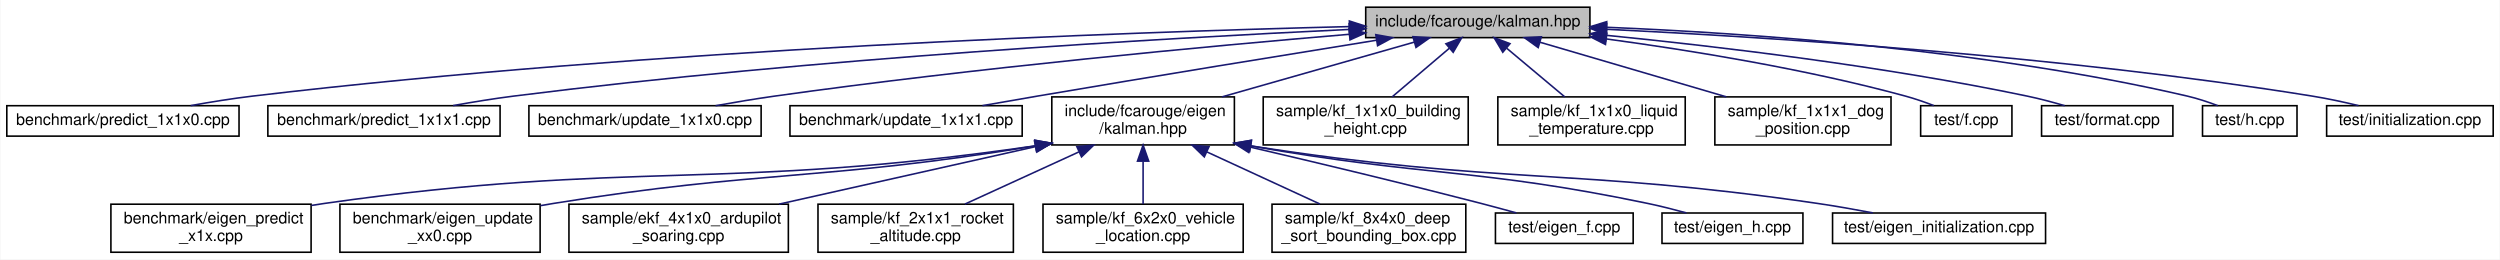
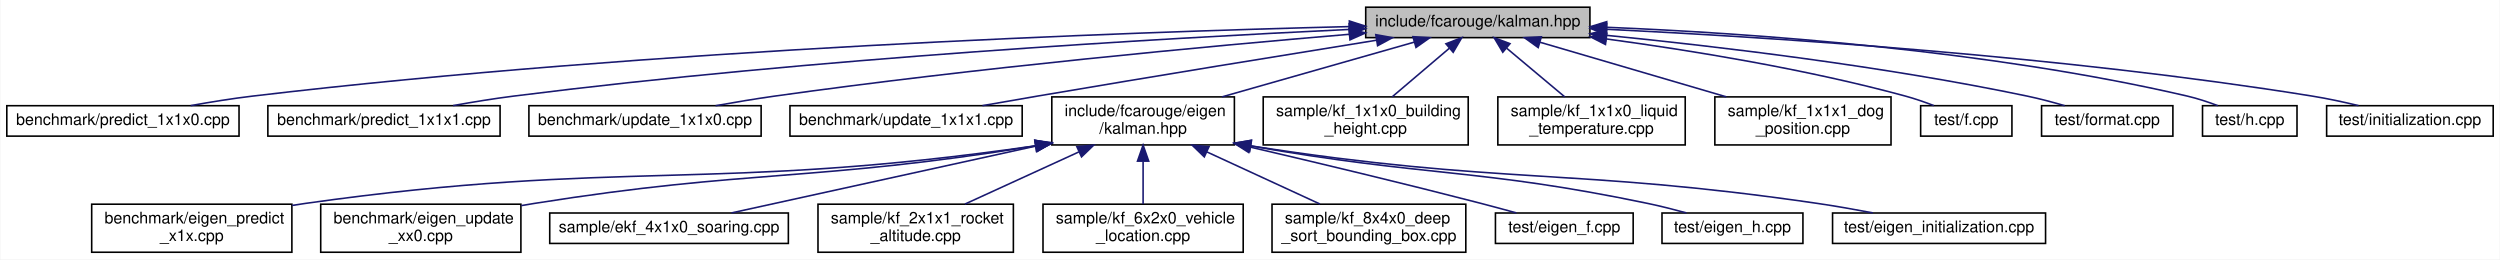
<svg xmlns="http://www.w3.org/2000/svg" xmlns:xlink="http://www.w3.org/1999/xlink" width="1561pt" height="162pt" viewBox="0.00 0.00 1560.50 162.00">
  <g id="graph0" class="graph" transform="scale(1 1) rotate(0) translate(4 158)">
    <polygon fill="white" stroke="transparent" points="-4,4 -4,-158 1556.5,-158 1556.5,4 -4,4" />
    <g id="node1" class="node">
      <g id="a_node1">
        <a xlink:title="The main Kalman filter class.">
          <polygon fill="#bfbfbf" stroke="black" points="848.5,-134.5 848.5,-153.5 988.5,-153.5 988.5,-134.5 848.5,-134.5" />
          <text text-anchor="middle" x="918.5" y="-141.5" font-family="Helvetica,sans-Serif" font-size="10.00">include/fcarouge/kalman.hpp</text>
        </a>
      </g>
    </g>
    <g id="node2" class="node">
      <g id="a_node2">
        <a xlink:href="predict__1x1x0_8cpp.xhtml" target="_top" xlink:title=" ">
          <polygon fill="white" stroke="black" points="0,-73 0,-92 145,-92 145,-73 0,-73" />
          <text text-anchor="middle" x="72.5" y="-80" font-family="Helvetica,sans-Serif" font-size="10.00">benchmark/predict_1x1x0.cpp</text>
        </a>
      </g>
    </g>
    <g id="edge1" class="edge">
      <path fill="none" stroke="midnightblue" d="M838.19,-141.4C698.55,-137.92 402.1,-127.46 153.5,-98 140.87,-96.5 127.24,-94.3 114.82,-92.05" />
      <polygon fill="midnightblue" stroke="midnightblue" points="838.3,-144.9 848.38,-141.65 838.47,-137.91 838.3,-144.9" />
    </g>
    <g id="node3" class="node">
      <g id="a_node3">
        <a xlink:href="predict__1x1x1_8cpp.xhtml" target="_top" xlink:title=" ">
          <polygon fill="white" stroke="black" points="163,-73 163,-92 308,-92 308,-73 163,-73" />
          <text text-anchor="middle" x="235.5" y="-80" font-family="Helvetica,sans-Serif" font-size="10.00">benchmark/predict_1x1x1.cpp</text>
        </a>
      </g>
    </g>
    <g id="edge2" class="edge">
      <path fill="none" stroke="midnightblue" d="M838.1,-139.61C722.42,-134.15 502.46,-121.53 316.5,-98 304.17,-96.44 290.86,-94.27 278.67,-92.07" />
      <polygon fill="midnightblue" stroke="midnightblue" points="838.14,-143.12 848.29,-140.09 838.46,-136.13 838.14,-143.12" />
    </g>
    <g id="node4" class="node">
      <g id="a_node4">
        <a xlink:href="update__1x1x0_8cpp.xhtml" target="_top" xlink:title=" ">
          <polygon fill="white" stroke="black" points="326,-73 326,-92 471,-92 471,-73 326,-73" />
          <text text-anchor="middle" x="398.5" y="-80" font-family="Helvetica,sans-Serif" font-size="10.00">benchmark/update_1x1x0.cpp</text>
        </a>
      </g>
    </g>
    <g id="edge3" class="edge">
      <path fill="none" stroke="midnightblue" d="M838.15,-136.58C749.96,-129.12 604.29,-115.54 479.5,-98 467.48,-96.31 454.51,-94.14 442.54,-92" />
      <polygon fill="midnightblue" stroke="midnightblue" points="838.1,-140.09 848.35,-137.44 838.68,-133.12 838.1,-140.09" />
    </g>
    <g id="node5" class="node">
      <g id="a_node5">
        <a xlink:href="update__1x1x1_8cpp.xhtml" target="_top" xlink:title=" ">
          <polygon fill="white" stroke="black" points="489,-73 489,-92 634,-92 634,-73 489,-73" />
          <text text-anchor="middle" x="561.5" y="-80" font-family="Helvetica,sans-Serif" font-size="10.00">benchmark/update_1x1x1.cpp</text>
        </a>
      </g>
    </g>
    <g id="edge4" class="edge">
      <path fill="none" stroke="midnightblue" d="M855.15,-132.87C799.39,-123.9 716.01,-110.34 643.5,-98 632.38,-96.11 620.43,-94.02 609.18,-92.04" />
      <polygon fill="midnightblue" stroke="midnightblue" points="854.8,-136.36 865.23,-134.49 855.92,-129.45 854.8,-136.36" />
    </g>
    <g id="node6" class="node">
      <g id="a_node6">
        <a xlink:href="eigen_2kalman_8hpp.xhtml" target="_top" xlink:title="Kalman operation for Eigen 3 types.">
          <polygon fill="white" stroke="black" points="652.5,-67.5 652.5,-97.5 766.5,-97.5 766.5,-67.5 652.5,-67.5" />
          <text text-anchor="start" x="660.5" y="-85.5" font-family="Helvetica,sans-Serif" font-size="10.00">include/fcarouge/eigen</text>
          <text text-anchor="middle" x="709.5" y="-74.5" font-family="Helvetica,sans-Serif" font-size="10.00">/kalman.hpp</text>
        </a>
      </g>
    </g>
    <g id="edge5" class="edge">
      <path fill="none" stroke="midnightblue" d="M878.93,-131.73C844.82,-122.02 795.42,-107.96 758.76,-97.52" />
      <polygon fill="midnightblue" stroke="midnightblue" points="877.98,-135.1 888.56,-134.48 879.9,-128.37 877.98,-135.1" />
    </g>
    <g id="node16" class="node">
      <g id="a_node16">
        <a xlink:href="kf__1x1x0__building__height_8cpp.xhtml" target="_top" xlink:title=" ">
          <polygon fill="white" stroke="black" points="784.5,-67.5 784.5,-97.5 912.5,-97.5 912.5,-67.5 784.5,-67.5" />
          <text text-anchor="start" x="792.5" y="-85.5" font-family="Helvetica,sans-Serif" font-size="10.00">sample/kf_1x1x0_building</text>
          <text text-anchor="middle" x="848.5" y="-74.5" font-family="Helvetica,sans-Serif" font-size="10.00">_height.cpp</text>
        </a>
      </g>
    </g>
    <g id="edge15" class="edge">
      <path fill="none" stroke="midnightblue" d="M900.76,-127.92C889.77,-118.58 875.75,-106.66 865,-97.52" />
      <polygon fill="midnightblue" stroke="midnightblue" points="898.58,-130.67 908.47,-134.48 903.12,-125.33 898.58,-130.67" />
    </g>
    <g id="node17" class="node">
      <g id="a_node17">
        <a xlink:href="kf__1x1x0__liquid__temperature_8cpp.xhtml" target="_top" xlink:title=" ">
          <polygon fill="white" stroke="black" points="931,-67.5 931,-97.5 1048,-97.5 1048,-67.5 931,-67.5" />
          <text text-anchor="start" x="939" y="-85.5" font-family="Helvetica,sans-Serif" font-size="10.00">sample/kf_1x1x0_liquid</text>
          <text text-anchor="middle" x="989.5" y="-74.5" font-family="Helvetica,sans-Serif" font-size="10.00">_temperature.cpp</text>
        </a>
      </g>
    </g>
    <g id="edge16" class="edge">
      <path fill="none" stroke="midnightblue" d="M936.49,-127.92C947.64,-118.58 961.86,-106.66 972.77,-97.52" />
      <polygon fill="midnightblue" stroke="midnightblue" points="934.09,-125.37 928.67,-134.48 938.59,-130.73 934.09,-125.37" />
    </g>
    <g id="node18" class="node">
      <g id="a_node18">
        <a xlink:href="kf__1x1x1__dog__position_8cpp.xhtml" target="_top" xlink:title=" ">
          <polygon fill="white" stroke="black" points="1066.5,-67.5 1066.5,-97.5 1176.5,-97.5 1176.5,-67.5 1066.5,-67.5" />
          <text text-anchor="start" x="1074.5" y="-85.5" font-family="Helvetica,sans-Serif" font-size="10.00">sample/kf_1x1x1_dog</text>
          <text text-anchor="middle" x="1121.5" y="-74.5" font-family="Helvetica,sans-Serif" font-size="10.00">_position.cpp</text>
        </a>
      </g>
    </g>
    <g id="edge17" class="edge">
      <path fill="none" stroke="midnightblue" d="M957.36,-131.61C990.48,-121.9 1038.2,-107.92 1073.66,-97.52" />
      <polygon fill="midnightblue" stroke="midnightblue" points="956.2,-128.3 947.58,-134.48 958.17,-135.02 956.2,-128.3" />
    </g>
    <g id="node19" class="node">
      <g id="a_node19">
        <a xlink:href="f_8cpp.xhtml" target="_top" xlink:title=" ">
          <polygon fill="white" stroke="black" points="1195,-73 1195,-92 1252,-92 1252,-73 1195,-73" />
          <text text-anchor="middle" x="1223.5" y="-80" font-family="Helvetica,sans-Serif" font-size="10.00">test/f.cpp</text>
        </a>
      </g>
    </g>
    <g id="edge18" class="edge">
      <path fill="none" stroke="midnightblue" d="M998.85,-133.67C1052.33,-126.44 1123.82,-114.79 1185.5,-98 1191.36,-96.41 1197.57,-94.25 1203.24,-92.08" />
      <polygon fill="midnightblue" stroke="midnightblue" points="998.2,-130.23 988.75,-135.02 999.12,-137.17 998.2,-130.23" />
    </g>
    <g id="node20" class="node">
      <g id="a_node20">
        <a xlink:href="format_8cpp.xhtml" target="_top" xlink:title=" ">
          <polygon fill="white" stroke="black" points="1270.5,-73 1270.5,-92 1352.5,-92 1352.5,-73 1270.5,-73" />
          <text text-anchor="middle" x="1311.5" y="-80" font-family="Helvetica,sans-Serif" font-size="10.00">test/format.cpp</text>
        </a>
      </g>
    </g>
    <g id="edge19" class="edge">
      <path fill="none" stroke="midnightblue" d="M998.72,-135.95C1068.6,-128.99 1172.41,-116.65 1261.5,-98 1269.2,-96.39 1277.44,-94.2 1284.96,-92.01" />
      <polygon fill="midnightblue" stroke="midnightblue" points="998.27,-132.48 988.66,-136.94 998.95,-139.45 998.27,-132.48" />
    </g>
    <g id="node21" class="node">
      <g id="a_node21">
        <a xlink:href="h_8cpp.xhtml" target="_top" xlink:title=" ">
          <polygon fill="white" stroke="black" points="1371,-73 1371,-92 1430,-92 1430,-73 1371,-73" />
          <text text-anchor="middle" x="1400.5" y="-80" font-family="Helvetica,sans-Serif" font-size="10.00">test/h.cpp</text>
        </a>
      </g>
    </g>
    <g id="edge20" class="edge">
      <path fill="none" stroke="midnightblue" d="M998.93,-140.97C1088.47,-137.29 1236.98,-126.97 1361.5,-98 1367.83,-96.53 1374.53,-94.3 1380.56,-92.03" />
      <polygon fill="midnightblue" stroke="midnightblue" points="998.7,-137.47 988.84,-141.36 998.97,-144.47 998.7,-137.47" />
    </g>
    <g id="node22" class="node">
      <g id="a_node22">
        <a xlink:href="initialization_8cpp.xhtml" target="_top" xlink:title=" ">
          <polygon fill="white" stroke="black" points="1448.5,-73 1448.5,-92 1552.5,-92 1552.5,-73 1448.5,-73" />
          <text text-anchor="middle" x="1500.5" y="-80" font-family="Helvetica,sans-Serif" font-size="10.00">test/initialization.cpp</text>
        </a>
      </g>
    </g>
    <g id="edge21" class="edge">
      <path fill="none" stroke="midnightblue" d="M998.84,-139.73C1101.56,-134.72 1284.66,-122.95 1439.5,-98 1448.96,-96.48 1459.12,-94.29 1468.39,-92.07" />
      <polygon fill="midnightblue" stroke="midnightblue" points="998.67,-136.24 988.85,-140.21 999,-143.23 998.67,-136.24" />
    </g>
    <g id="node7" class="node">
      <g id="a_node7">
        <a xlink:href="eigen__predict__x1x_8cpp.xhtml" target="_top" xlink:title=" ">
-           <polygon fill="white" stroke="black" points="65,-0.5 65,-30.5 190,-30.5 190,-0.5 65,-0.5" />
-           <text text-anchor="start" x="73" y="-18.5" font-family="Helvetica,sans-Serif" font-size="10.00">benchmark/eigen_predict</text>
-           <text text-anchor="middle" x="127.5" y="-7.5" font-family="Helvetica,sans-Serif" font-size="10.00">_x1x.cpp</text>
+           <polygon fill="white" stroke="black" points="53,-0.5 53,-30.5 178,-30.5 178,-0.5 53,-0.5" />
+           <text text-anchor="start" x="61" y="-18.5" font-family="Helvetica,sans-Serif" font-size="10.00">benchmark/eigen_predict</text>
+           <text text-anchor="middle" x="115.5" y="-7.5" font-family="Helvetica,sans-Serif" font-size="10.00">_x1x.cpp</text>
        </a>
      </g>
    </g>
    <g id="edge6" class="edge">
-       <path fill="none" stroke="midnightblue" d="M642.26,-66.96C445.48,-38.34 391.69,-58.44 198.5,-31 195.76,-30.61 192.97,-30.18 190.15,-29.72" />
-       <polygon fill="midnightblue" stroke="midnightblue" points="641.95,-70.45 652.35,-68.45 642.97,-63.52 641.95,-70.45" />
+       <path fill="none" stroke="midnightblue" d="M642.3,-66.97C440.2,-37.78 385,-58.98 186.5,-31 183.76,-30.61 180.97,-30.19 178.15,-29.73" />
+       <polygon fill="midnightblue" stroke="midnightblue" points="641.95,-70.45 652.35,-68.44 642.97,-63.53 641.95,-70.45" />
    </g>
    <g id="node8" class="node">
      <g id="a_node8">
        <a xlink:href="eigen__update__xx0_8cpp.xhtml" target="_top" xlink:title=" ">
-           <polygon fill="white" stroke="black" points="208,-0.5 208,-30.5 333,-30.5 333,-0.5 208,-0.5" />
-           <text text-anchor="start" x="216" y="-18.5" font-family="Helvetica,sans-Serif" font-size="10.00">benchmark/eigen_update</text>
-           <text text-anchor="middle" x="270.5" y="-7.5" font-family="Helvetica,sans-Serif" font-size="10.00">_xx0.cpp</text>
+           <polygon fill="white" stroke="black" points="196,-0.5 196,-30.5 321,-30.5 321,-0.5 196,-0.5" />
+           <text text-anchor="start" x="204" y="-18.5" font-family="Helvetica,sans-Serif" font-size="10.00">benchmark/eigen_update</text>
+           <text text-anchor="middle" x="258.5" y="-7.5" font-family="Helvetica,sans-Serif" font-size="10.00">_xx0.cpp</text>
        </a>
      </g>
    </g>
    <g id="edge7" class="edge">
-       <path fill="none" stroke="midnightblue" d="M642.11,-66.87C508.44,-44.85 471.69,-52.02 341.5,-31 338.77,-30.56 335.98,-30.09 333.17,-29.59" />
-       <polygon fill="midnightblue" stroke="midnightblue" points="641.89,-70.38 652.33,-68.58 643.04,-63.48 641.89,-70.38" />
+       <path fill="none" stroke="midnightblue" d="M642.15,-66.89C503.17,-44.31 464.97,-52.56 329.5,-31 326.77,-30.57 323.98,-30.1 321.17,-29.61" />
+       <polygon fill="midnightblue" stroke="midnightblue" points="641.9,-70.39 652.33,-68.57 643.03,-63.49 641.9,-70.39" />
    </g>
    <g id="node9" class="node">
      <g id="a_node9">
-         <a xlink:href="ekf__4x1x0__ardupilot__soaring_8cpp.xhtml" target="_top" xlink:title=" ">
-           <polygon fill="white" stroke="black" points="351,-0.5 351,-30.5 488,-30.5 488,-0.5 351,-0.5" />
-           <text text-anchor="start" x="359" y="-18.5" font-family="Helvetica,sans-Serif" font-size="10.00">sample/ekf_4x1x0_ardupilot</text>
-           <text text-anchor="middle" x="419.5" y="-7.5" font-family="Helvetica,sans-Serif" font-size="10.00">_soaring.cpp</text>
+         <a xlink:href="ekf__4x1x0__soaring_8cpp.xhtml" target="_top" xlink:title=" ">
+           <polygon fill="white" stroke="black" points="339,-6 339,-25 488,-25 488,-6 339,-6" />
+           <text text-anchor="middle" x="413.5" y="-13" font-family="Helvetica,sans-Serif" font-size="10.00">sample/ekf_4x1x0_soaring.cpp</text>
        </a>
      </g>
    </g>
    <g id="edge8" class="edge">
-       <path fill="none" stroke="midnightblue" d="M642.17,-66.41C593.91,-55.59 529.37,-41.13 482.21,-30.55" />
-       <polygon fill="midnightblue" stroke="midnightblue" points="641.68,-69.89 652.21,-68.66 643.21,-63.06 641.68,-69.89" />
+       <path fill="none" stroke="midnightblue" d="M642.51,-66.79C583.9,-53.92 500.77,-35.66 452.46,-25.06" />
+       <polygon fill="midnightblue" stroke="midnightblue" points="641.91,-70.24 652.43,-68.97 643.41,-63.4 641.91,-70.24" />
    </g>
    <g id="node10" class="node">
      <g id="a_node10">
        <a xlink:href="kf__2x1x1__rocket__altitude_8cpp.xhtml" target="_top" xlink:title=" ">
          <polygon fill="white" stroke="black" points="506.5,-0.5 506.5,-30.5 628.5,-30.5 628.5,-0.5 506.5,-0.5" />
          <text text-anchor="start" x="514.5" y="-18.5" font-family="Helvetica,sans-Serif" font-size="10.00">sample/kf_2x1x1_rocket</text>
          <text text-anchor="middle" x="567.5" y="-7.5" font-family="Helvetica,sans-Serif" font-size="10.00">_altitude.cpp</text>
        </a>
      </g>
    </g>
    <g id="edge9" class="edge">
      <path fill="none" stroke="midnightblue" d="M669.37,-63.13C646.81,-52.8 619.08,-40.11 598.25,-30.58" />
      <polygon fill="midnightblue" stroke="midnightblue" points="668.14,-66.42 678.69,-67.4 671.05,-60.05 668.14,-66.42" />
    </g>
    <g id="node11" class="node">
      <g id="a_node11">
        <a xlink:href="kf__6x2x0__vehicle__location_8cpp.xhtml" target="_top" xlink:title=" ">
          <polygon fill="white" stroke="black" points="647,-0.5 647,-30.5 772,-30.5 772,-0.5 647,-0.5" />
          <text text-anchor="start" x="655" y="-18.5" font-family="Helvetica,sans-Serif" font-size="10.00">sample/kf_6x2x0_vehicle</text>
          <text text-anchor="middle" x="709.5" y="-7.5" font-family="Helvetica,sans-Serif" font-size="10.00">_location.cpp</text>
        </a>
      </g>
    </g>
    <g id="edge10" class="edge">
      <path fill="none" stroke="midnightblue" d="M709.5,-57.11C709.5,-48.15 709.5,-38.32 709.5,-30.58" />
      <polygon fill="midnightblue" stroke="midnightblue" points="706,-57.4 709.5,-67.4 713,-57.4 706,-57.4" />
    </g>
    <g id="node12" class="node">
      <g id="a_node12">
        <a xlink:href="kf__8x4x0__deep__sort__bounding__box_8cpp.xhtml" target="_top" xlink:title=" ">
          <polygon fill="white" stroke="black" points="790,-0.5 790,-30.5 911,-30.5 911,-0.5 790,-0.5" />
          <text text-anchor="start" x="798" y="-18.5" font-family="Helvetica,sans-Serif" font-size="10.00">sample/kf_8x4x0_deep</text>
          <text text-anchor="middle" x="850.5" y="-7.5" font-family="Helvetica,sans-Serif" font-size="10.00">_sort_bounding_box.cpp</text>
        </a>
      </g>
    </g>
    <g id="edge11" class="edge">
      <path fill="none" stroke="midnightblue" d="M749.35,-63.13C771.75,-52.8 799.28,-40.11 819.96,-30.58" />
      <polygon fill="midnightblue" stroke="midnightblue" points="747.71,-60.03 740.09,-67.4 750.64,-66.39 747.71,-60.03" />
    </g>
    <g id="node13" class="node">
      <g id="a_node13">
        <a xlink:href="eigen__f_8cpp.xhtml" target="_top" xlink:title=" ">
          <polygon fill="white" stroke="black" points="929.5,-6 929.5,-25 1015.5,-25 1015.5,-6 929.5,-6" />
          <text text-anchor="middle" x="972.5" y="-13" font-family="Helvetica,sans-Serif" font-size="10.00">test/eigen_f.cpp</text>
        </a>
      </g>
    </g>
    <g id="edge12" class="edge">
      <path fill="none" stroke="midnightblue" d="M776.25,-66.19C817.84,-56.49 872.4,-43.46 920.5,-31 927.67,-29.14 935.36,-27.05 942.58,-25.05" />
      <polygon fill="midnightblue" stroke="midnightblue" points="775.45,-62.78 766.51,-68.46 777.04,-69.6 775.45,-62.78" />
    </g>
    <g id="node14" class="node">
      <g id="a_node14">
        <a xlink:href="eigen__h_8cpp.xhtml" target="_top" xlink:title=" ">
          <polygon fill="white" stroke="black" points="1033.5,-6 1033.5,-25 1121.5,-25 1121.5,-6 1033.5,-6" />
          <text text-anchor="middle" x="1077.5" y="-13" font-family="Helvetica,sans-Serif" font-size="10.00">test/eigen_h.cpp</text>
        </a>
      </g>
    </g>
    <g id="edge13" class="edge">
      <path fill="none" stroke="midnightblue" d="M776.57,-66.9C887.25,-47.35 918.13,-53.15 1024.5,-31 1032.44,-29.35 1040.95,-27.19 1048.77,-25.05" />
      <polygon fill="midnightblue" stroke="midnightblue" points="775.91,-63.46 766.69,-68.67 777.15,-70.35 775.91,-63.46" />
    </g>
    <g id="node15" class="node">
      <g id="a_node15">
        <a xlink:href="eigen__initialization_8cpp.xhtml" target="_top" xlink:title=" ">
          <polygon fill="white" stroke="black" points="1140,-6 1140,-25 1273,-25 1273,-6 1140,-6" />
          <text text-anchor="middle" x="1206.5" y="-13" font-family="Helvetica,sans-Serif" font-size="10.00">test/eigen_initialization.cpp</text>
        </a>
      </g>
    </g>
    <g id="edge14" class="edge">
      <path fill="none" stroke="midnightblue" d="M776.68,-66.93C933.84,-42.42 976.79,-53.41 1130.5,-31 1141.8,-29.35 1153.97,-27.2 1165.19,-25.06" />
      <polygon fill="midnightblue" stroke="midnightblue" points="775.99,-63.5 766.66,-68.52 777.08,-70.41 775.99,-63.5" />
    </g>
  </g>
</svg>
